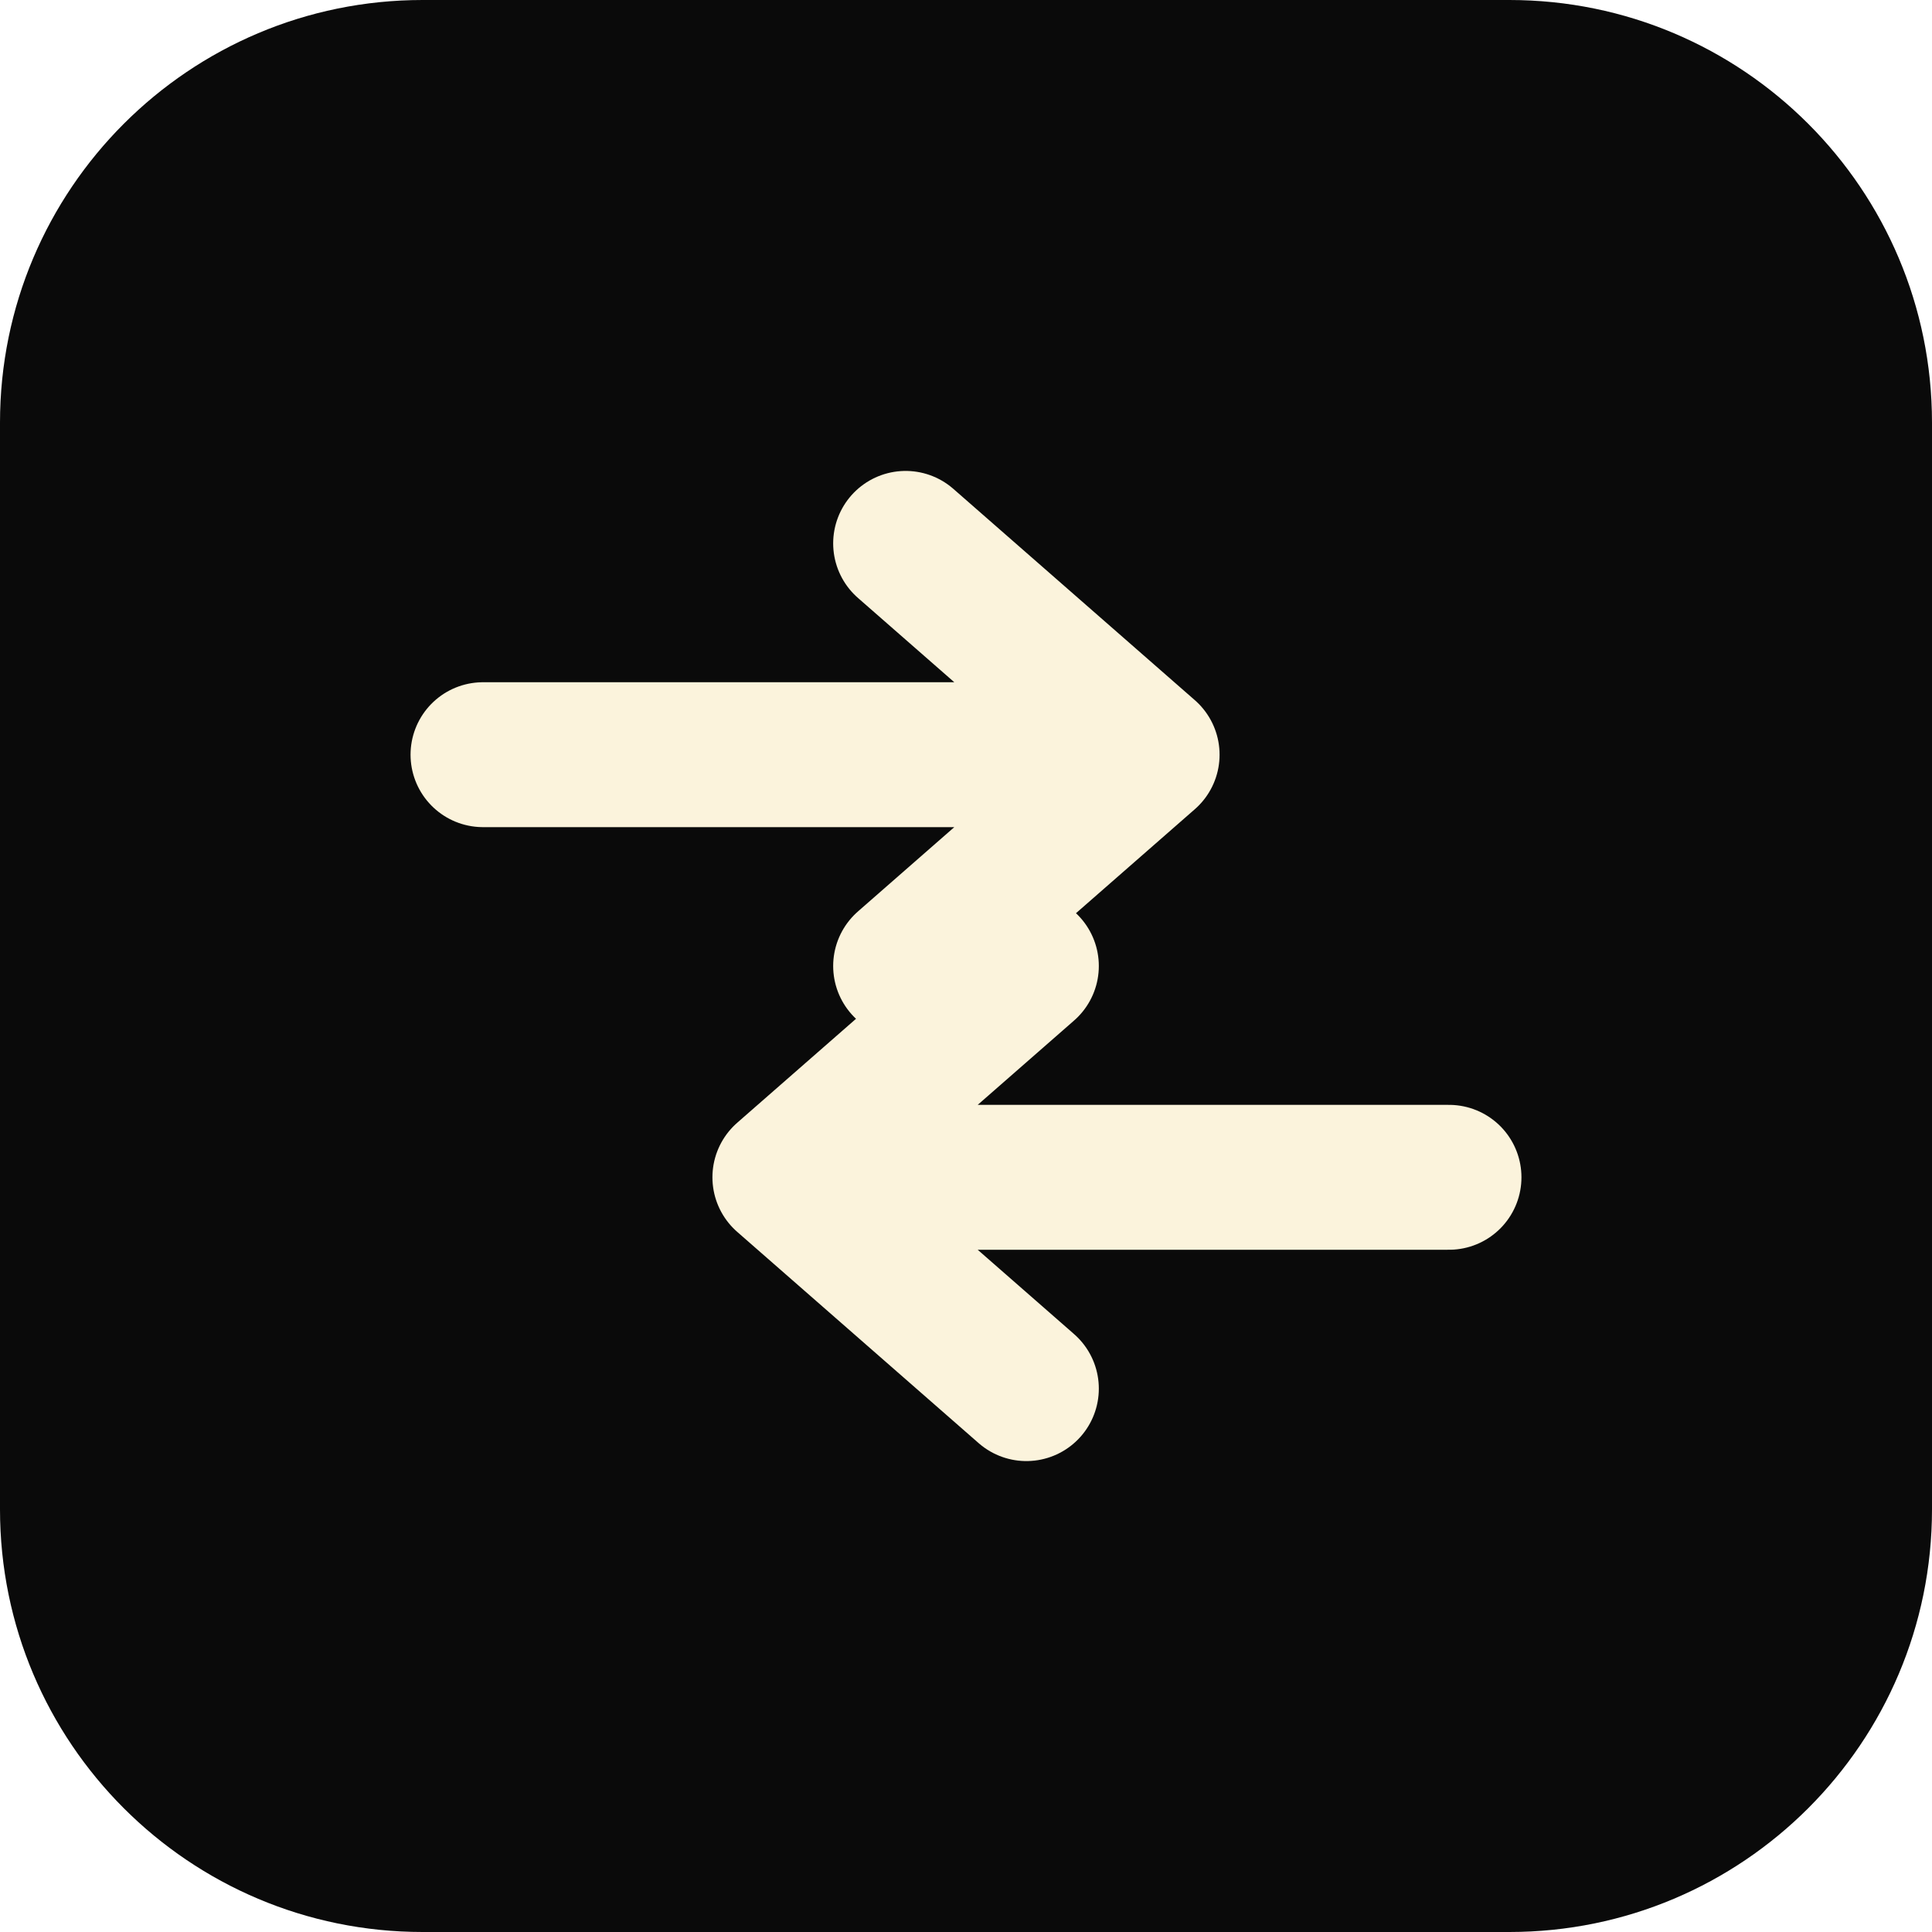
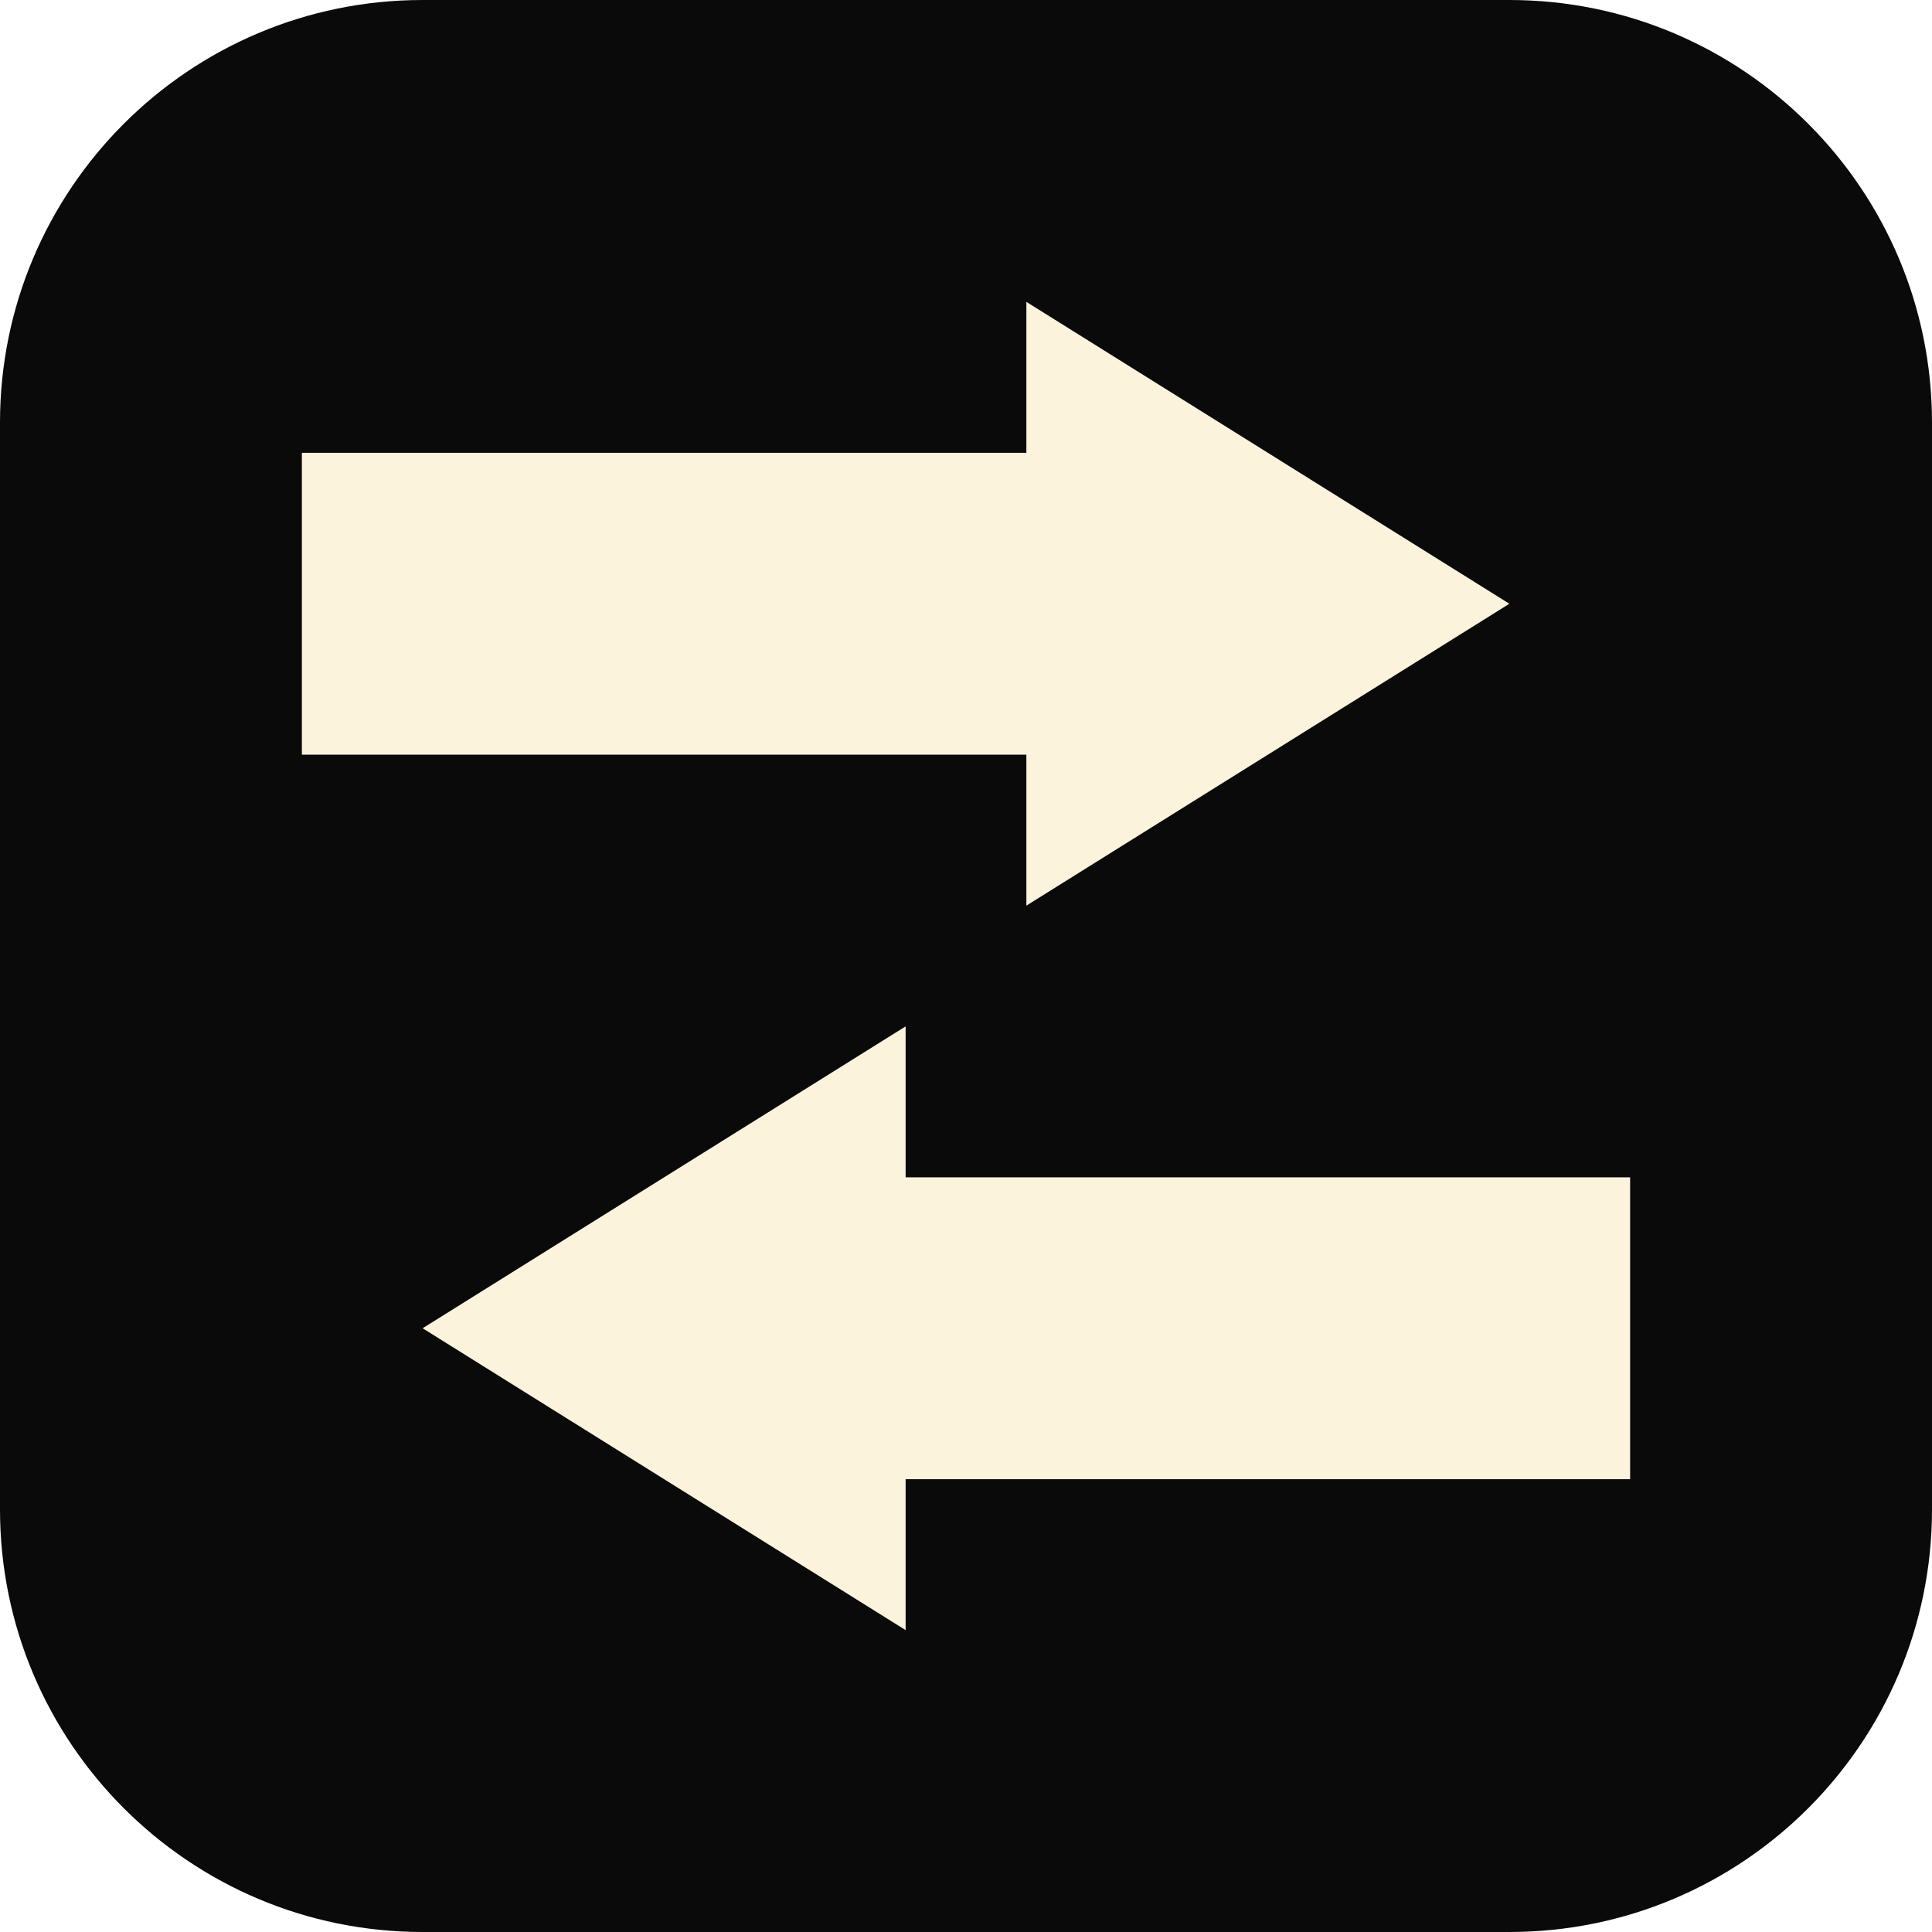
- <svg xmlns="http://www.w3.org/2000/svg" viewBox="0 0 32 32" fill="none">
+ <svg xmlns="http://www.w3.org/2000/svg" viewBox="0 0 32 32">
  <rect width="32" height="32" rx="7" fill="#0A0A0A" />
-   <path d="M8 12.5h11M15 9l4 3.5L15 16" stroke="#FBF3DC" stroke-width="2.4" stroke-linecap="round" stroke-linejoin="round" fill="none" />
-   <path d="M24 19.5H13M17 16l-4 3.5L17 23" stroke="#FBF3DC" stroke-width="2.4" stroke-linecap="round" stroke-linejoin="round" fill="none" />
+   <path d="M25 10 L17 15 L17 12.5 L5 12.5 L5 7.5 L17 7.5 L17 5 Z" fill="#FBF3DC" />
+   <path d="M7 22 L15 17 L15 19.5 L27 19.5 L27 24.5 L15 24.5 L15 27 Z" fill="#FBF3DC" />
</svg>
